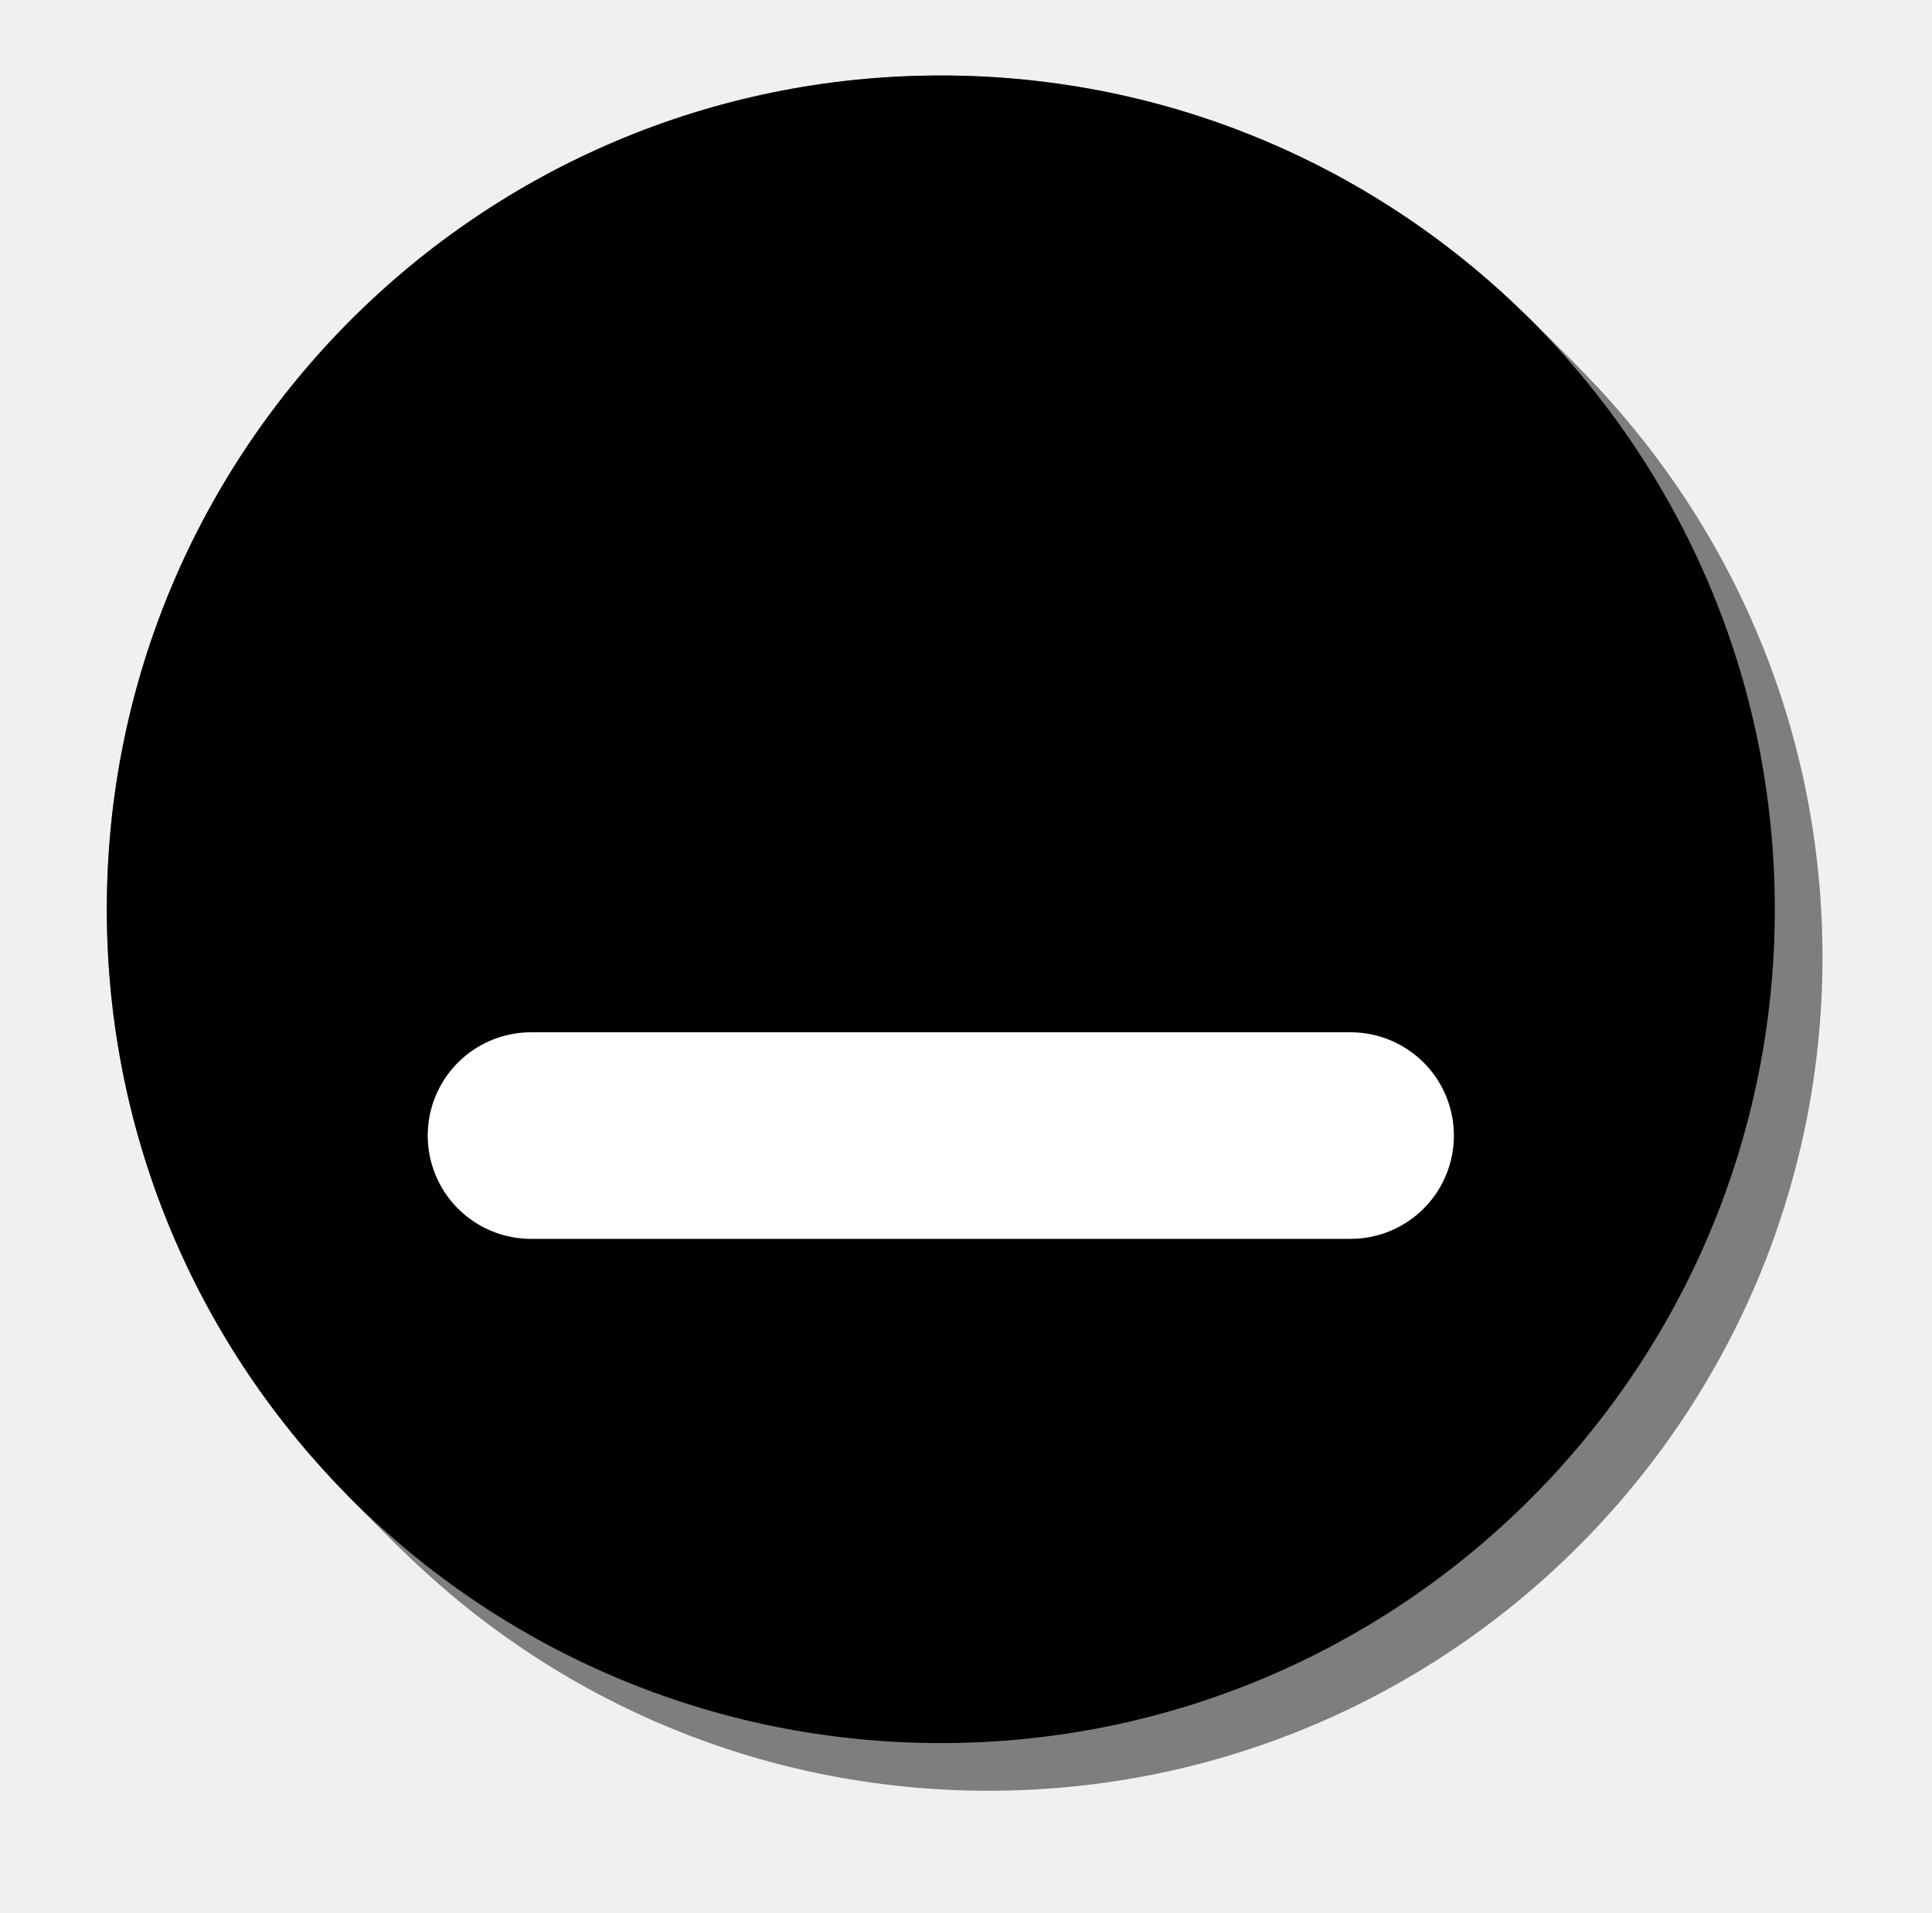
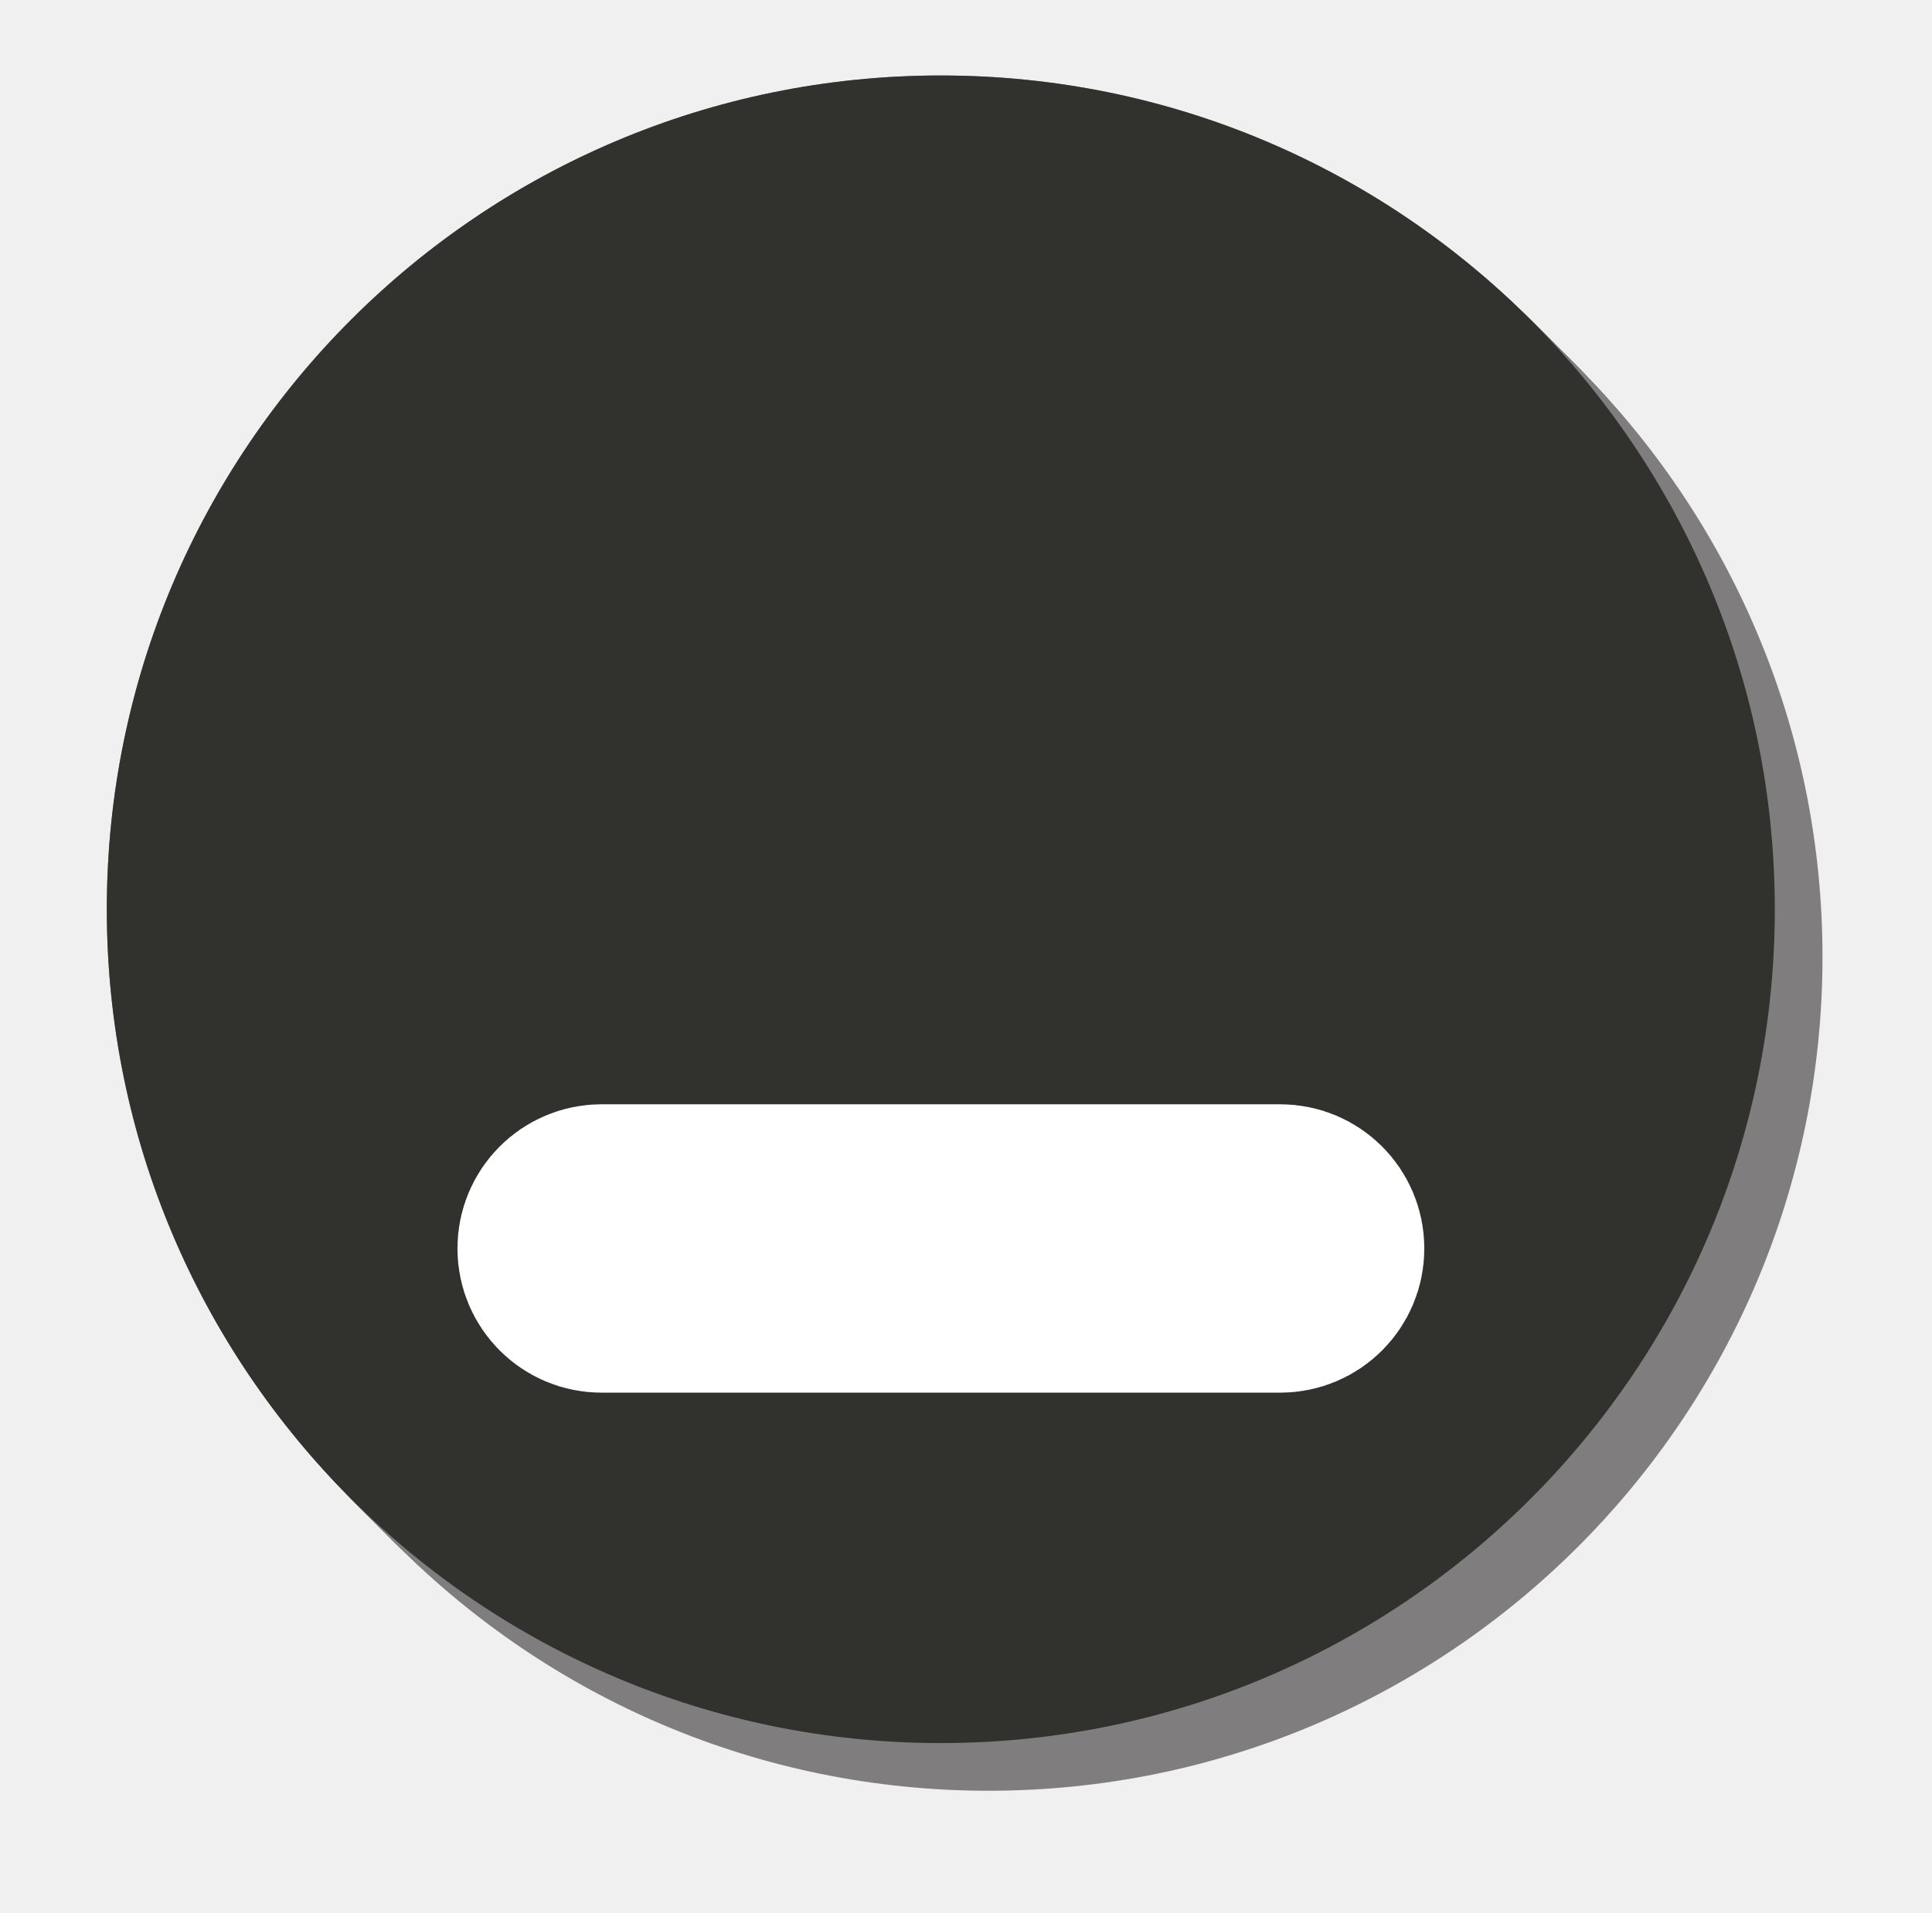
<svg xmlns="http://www.w3.org/2000/svg" id="Layer_2_copy_5" data-name="Layer 2 copy 5" viewBox="0 0 121.55 120.38">
  <defs>
    <style>
      .cls-1 {
        opacity: .75;
      }

      .cls-2 {
        stroke-width: 13px;
      }

      .cls-2, .cls-3 {
        fill: none;
        stroke: #fff;
        stroke-linecap: round;
        stroke-miterlimit: 10;
      }

      .cls-3 {
        stroke-width: 10px;
      }

      .cls-4 {
+         fill: #31322d;
+       }
+ 
+       .cls-5 {
        fill: #5a5757;
      }
    </style>
  </defs>
  <g class="cls-1">
    <g>
-       <circle class="cls-4" cx="62.19" cy="60.22" r="52.47" />
+       <circle class="cls-5" cx="62.19" cy="60.22" r="52.47" />
      <line class="cls-3" x1="37.71" y1="35.74" x2="86.68" y2="84.71" />
      <line class="cls-3" x1="86.68" y1="35.74" x2="37.71" y2="84.71" />
    </g>
    <g>
-       <circle class="cls-4" cx="62.09" cy="60.12" r="52.47" />
+       <circle class="cls-5" cx="62.09" cy="60.12" r="52.47" />
      <line class="cls-3" x1="37.61" y1="35.64" x2="86.58" y2="84.61" />
      <line class="cls-3" x1="86.58" y1="35.64" x2="37.61" y2="84.61" />
    </g>
    <g>
-       <circle class="cls-4" cx="61.99" cy="60.02" r="52.47" />
+       <circle class="cls-5" cx="61.99" cy="60.02" r="52.47" />
      <line class="cls-3" x1="37.51" y1="35.54" x2="86.48" y2="84.51" />
      <line class="cls-3" x1="86.48" y1="35.54" x2="37.51" y2="84.51" />
    </g>
    <g>
-       <circle class="cls-4" cx="61.89" cy="59.92" r="52.47" />
+       <circle class="cls-5" cx="61.89" cy="59.92" r="52.47" />
      <line class="cls-3" x1="37.41" y1="35.44" x2="86.38" y2="84.41" />
      <line class="cls-3" x1="86.38" y1="35.44" x2="37.41" y2="84.41" />
    </g>
    <g>
-       <circle class="cls-4" cx="61.79" cy="59.82" r="52.47" />
+       <circle class="cls-5" cx="61.79" cy="59.82" r="52.47" />
      <line class="cls-3" x1="37.31" y1="35.34" x2="86.28" y2="84.31" />
      <line class="cls-3" x1="86.28" y1="35.34" x2="37.31" y2="84.31" />
    </g>
    <g>
-       <circle class="cls-4" cx="61.69" cy="59.72" r="52.47" />
+       <circle class="cls-5" cx="61.69" cy="59.72" r="52.47" />
      <line class="cls-3" x1="37.21" y1="35.24" x2="86.18" y2="84.21" />
      <line class="cls-3" x1="86.18" y1="35.24" x2="37.21" y2="84.21" />
    </g>
    <g>
-       <circle class="cls-4" cx="61.59" cy="59.62" r="52.47" />
+       <circle class="cls-5" cx="61.59" cy="59.62" r="52.47" />
      <line class="cls-3" x1="37.11" y1="35.14" x2="86.08" y2="84.11" />
      <line class="cls-3" x1="86.08" y1="35.14" x2="37.11" y2="84.11" />
    </g>
    <g>
-       <circle class="cls-4" cx="61.49" cy="59.52" r="52.47" />
+       <circle class="cls-5" cx="61.49" cy="59.52" r="52.47" />
      <line class="cls-3" x1="37.01" y1="35.04" x2="85.98" y2="84.01" />
      <line class="cls-3" x1="85.98" y1="35.04" x2="37.01" y2="84.01" />
    </g>
    <g>
-       <circle class="cls-4" cx="61.39" cy="59.42" r="52.47" />
+       <circle class="cls-5" cx="61.39" cy="59.42" r="52.47" />
      <line class="cls-3" x1="36.91" y1="34.94" x2="85.88" y2="83.91" />
      <line class="cls-3" x1="85.88" y1="34.94" x2="36.91" y2="83.91" />
    </g>
    <g>
-       <circle class="cls-4" cx="61.29" cy="59.32" r="52.47" />
+       <circle class="cls-5" cx="61.29" cy="59.32" r="52.47" />
      <line class="cls-3" x1="36.81" y1="34.84" x2="85.78" y2="83.81" />
      <line class="cls-3" x1="85.78" y1="34.84" x2="36.81" y2="83.81" />
    </g>
    <g>
-       <circle class="cls-4" cx="61.19" cy="59.22" r="52.47" />
+       <circle class="cls-5" cx="61.19" cy="59.22" r="52.47" />
      <line class="cls-3" x1="36.71" y1="34.74" x2="85.68" y2="83.71" />
      <line class="cls-3" x1="85.68" y1="34.74" x2="36.71" y2="83.71" />
    </g>
    <g>
-       <circle class="cls-4" cx="61.09" cy="59.12" r="52.47" />
+       <circle class="cls-5" cx="61.09" cy="59.12" r="52.47" />
      <line class="cls-3" x1="36.61" y1="34.64" x2="85.58" y2="83.61" />
      <line class="cls-3" x1="85.58" y1="34.64" x2="36.61" y2="83.61" />
    </g>
    <g>
-       <circle class="cls-4" cx="60.99" cy="59.02" r="52.47" />
+       <circle class="cls-5" cx="60.99" cy="59.02" r="52.47" />
      <line class="cls-3" x1="36.51" y1="34.54" x2="85.48" y2="83.51" />
      <line class="cls-3" x1="85.48" y1="34.54" x2="36.51" y2="83.51" />
    </g>
    <g>
-       <circle class="cls-4" cx="60.89" cy="58.92" r="52.47" />
+       <circle class="cls-5" cx="60.89" cy="58.92" r="52.47" />
      <line class="cls-3" x1="36.41" y1="34.44" x2="85.38" y2="83.41" />
      <line class="cls-3" x1="85.38" y1="34.44" x2="36.41" y2="83.41" />
    </g>
    <g>
-       <circle class="cls-4" cx="60.79" cy="58.82" r="52.47" />
+       <circle class="cls-5" cx="60.79" cy="58.82" r="52.47" />
      <line class="cls-3" x1="36.31" y1="34.34" x2="85.28" y2="83.31" />
      <line class="cls-3" x1="85.28" y1="34.34" x2="36.31" y2="83.31" />
    </g>
    <g>
-       <circle class="cls-4" cx="60.69" cy="58.72" r="52.47" />
+       <circle class="cls-5" cx="60.69" cy="58.72" r="52.47" />
      <line class="cls-3" x1="36.21" y1="34.24" x2="85.18" y2="83.21" />
      <line class="cls-3" x1="85.18" y1="34.24" x2="36.21" y2="83.21" />
    </g>
    <g>
-       <circle class="cls-4" cx="60.59" cy="58.62" r="52.47" />
+       <circle class="cls-5" cx="60.59" cy="58.62" r="52.47" />
      <line class="cls-3" x1="36.11" y1="34.14" x2="85.08" y2="83.11" />
      <line class="cls-3" x1="85.08" y1="34.14" x2="36.11" y2="83.11" />
    </g>
    <g>
-       <circle class="cls-4" cx="60.49" cy="58.52" r="52.47" />
+       <circle class="cls-5" cx="60.49" cy="58.52" r="52.47" />
      <line class="cls-3" x1="36.01" y1="34.04" x2="84.98" y2="83.01" />
      <line class="cls-3" x1="84.98" y1="34.04" x2="36.01" y2="83.01" />
    </g>
    <g>
-       <circle class="cls-4" cx="60.39" cy="58.42" r="52.47" />
+       <circle class="cls-5" cx="60.39" cy="58.42" r="52.47" />
      <line class="cls-3" x1="35.91" y1="33.94" x2="84.88" y2="82.91" />
      <line class="cls-3" x1="84.88" y1="33.94" x2="35.91" y2="82.91" />
    </g>
    <g>
-       <circle class="cls-4" cx="60.29" cy="58.32" r="52.47" />
+       <circle class="cls-5" cx="60.29" cy="58.32" r="52.47" />
      <line class="cls-3" x1="35.81" y1="33.84" x2="84.78" y2="82.81" />
      <line class="cls-3" x1="84.78" y1="33.84" x2="35.81" y2="82.81" />
    </g>
    <g>
-       <circle class="cls-4" cx="60.19" cy="58.22" r="52.47" />
+       <circle class="cls-5" cx="60.19" cy="58.22" r="52.47" />
      <line class="cls-3" x1="35.71" y1="33.74" x2="84.68" y2="82.71" />
      <line class="cls-3" x1="84.68" y1="33.74" x2="35.71" y2="82.71" />
    </g>
    <g>
-       <circle class="cls-4" cx="60.09" cy="58.12" r="52.47" />
+       <circle class="cls-5" cx="60.09" cy="58.12" r="52.47" />
      <line class="cls-3" x1="35.61" y1="33.64" x2="84.58" y2="82.61" />
      <line class="cls-3" x1="84.58" y1="33.64" x2="35.61" y2="82.61" />
    </g>
    <g>
-       <circle class="cls-4" cx="59.99" cy="58.02" r="52.47" />
+       <circle class="cls-5" cx="59.99" cy="58.02" r="52.47" />
      <line class="cls-3" x1="35.51" y1="33.54" x2="84.48" y2="82.51" />
      <line class="cls-3" x1="84.48" y1="33.54" x2="35.51" y2="82.51" />
    </g>
    <g>
-       <circle class="cls-4" cx="59.89" cy="57.92" r="52.47" />
+       <circle class="cls-5" cx="59.89" cy="57.92" r="52.47" />
      <line class="cls-3" x1="35.41" y1="33.44" x2="84.38" y2="82.41" />
      <line class="cls-3" x1="84.38" y1="33.44" x2="35.41" y2="82.41" />
    </g>
    <g>
-       <circle class="cls-4" cx="59.79" cy="57.82" r="52.47" />
+       <circle class="cls-5" cx="59.79" cy="57.82" r="52.47" />
      <line class="cls-3" x1="35.31" y1="33.34" x2="84.28" y2="82.31" />
      <line class="cls-3" x1="84.28" y1="33.34" x2="35.31" y2="82.31" />
    </g>
    <g>
-       <circle class="cls-4" cx="59.69" cy="57.72" r="52.47" />
+       <circle class="cls-5" cx="59.69" cy="57.72" r="52.47" />
      <line class="cls-3" x1="35.21" y1="33.24" x2="84.18" y2="82.21" />
      <line class="cls-3" x1="84.18" y1="33.24" x2="35.21" y2="82.21" />
    </g>
    <g>
-       <circle class="cls-4" cx="59.59" cy="57.62" r="52.47" />
+       <circle class="cls-5" cx="59.59" cy="57.62" r="52.47" />
      <line class="cls-3" x1="35.11" y1="33.14" x2="84.08" y2="82.11" />
      <line class="cls-3" x1="84.08" y1="33.14" x2="35.11" y2="82.11" />
    </g>
    <g>
-       <circle class="cls-4" cx="59.49" cy="57.52" r="52.47" />
+       <circle class="cls-5" cx="59.49" cy="57.52" r="52.47" />
      <line class="cls-3" x1="35.01" y1="33.04" x2="83.98" y2="82.01" />
      <line class="cls-3" x1="83.98" y1="33.04" x2="35.01" y2="82.01" />
    </g>
    <g>
-       <circle class="cls-4" cx="59.39" cy="57.42" r="52.47" />
+       <circle class="cls-5" cx="59.39" cy="57.42" r="52.47" />
      <line class="cls-3" x1="34.91" y1="32.94" x2="83.88" y2="81.91" />
      <line class="cls-3" x1="83.88" y1="32.94" x2="34.91" y2="81.91" />
    </g>
    <g>
-       <circle class="cls-4" cx="59.29" cy="57.32" r="52.47" />
+       <circle class="cls-5" cx="59.29" cy="57.32" r="52.47" />
      <line class="cls-3" x1="34.81" y1="32.84" x2="83.78" y2="81.81" />
      <line class="cls-3" x1="83.78" y1="32.84" x2="34.81" y2="81.81" />
    </g>
    <g>
-       <circle class="cls-4" cx="59.19" cy="57.22" r="52.47" />
+       <circle class="cls-5" cx="59.19" cy="57.22" r="52.47" />
      <line class="cls-3" x1="34.71" y1="32.74" x2="83.68" y2="81.71" />
      <line class="cls-3" x1="83.68" y1="32.74" x2="34.71" y2="81.71" />
    </g>
  </g>
-   <g>
-     <circle cx="59.19" cy="57.22" r="52.47" />
-     <line class="cls-2" x1="33.41" y1="71.46" x2="84.97" y2="71.46" />
-   </g>
+   <circle class="cls-4" cx="59.19" cy="57.22" r="52.47" />
+   <rect class="cls-2" x="35.28" y="75.99" width="47.83" height="5.15" rx="2.57" ry="2.57" />
</svg>
